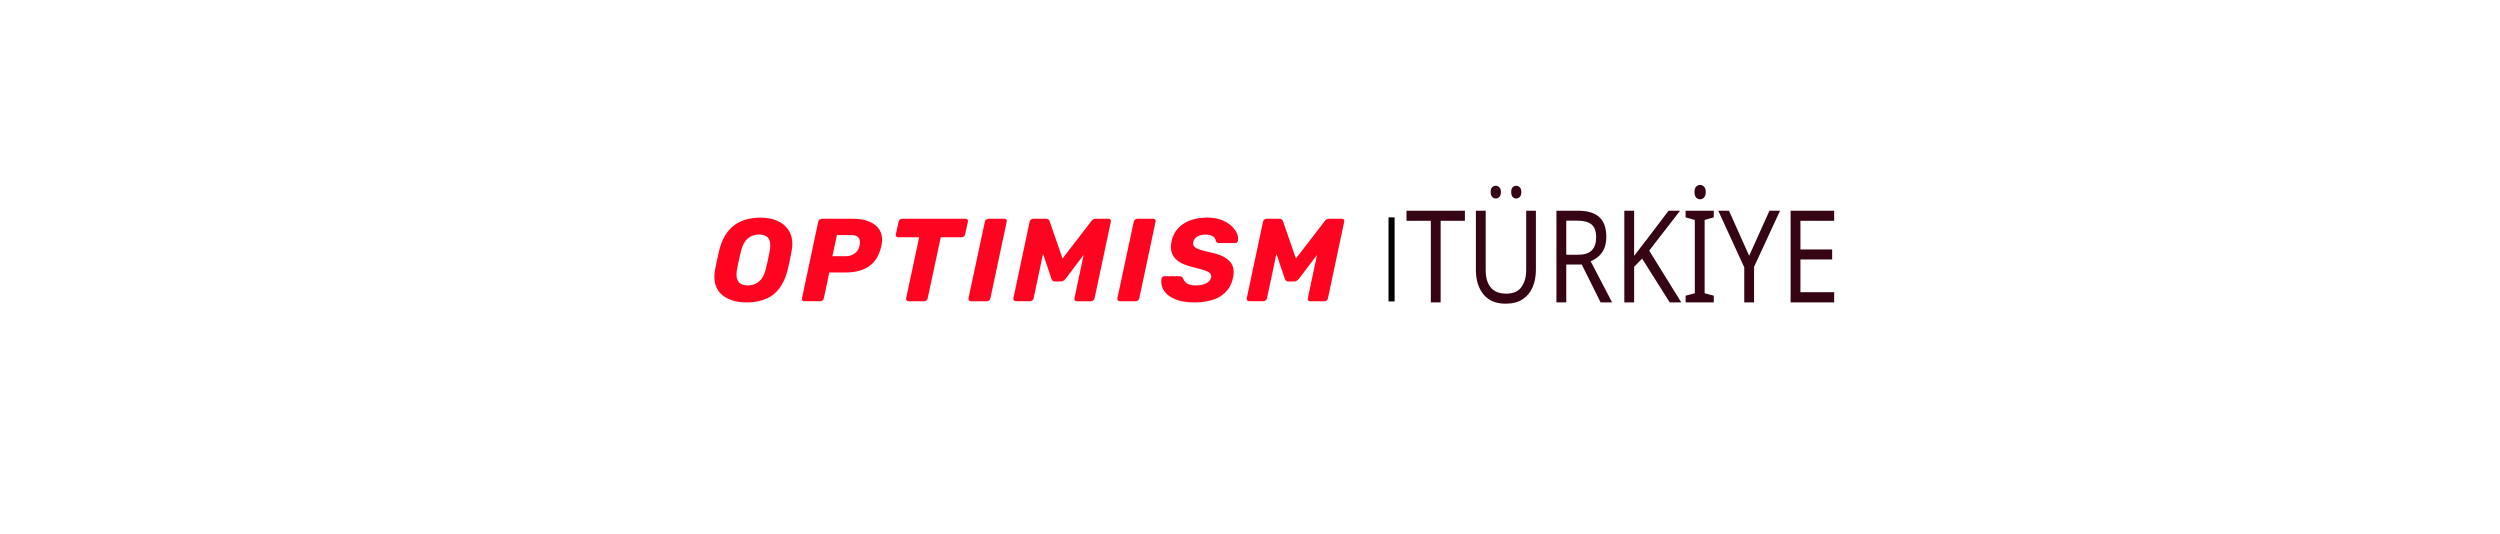
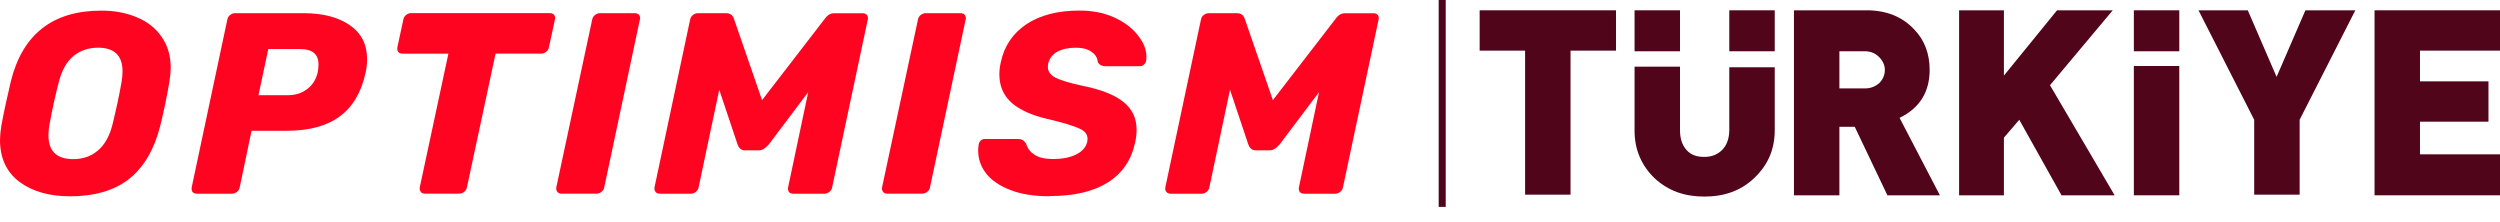
- <svg xmlns="http://www.w3.org/2000/svg" id="Layer_1" viewBox="0 0 595.28 126.94">
+ <svg xmlns="http://www.w3.org/2000/svg" id="Layer_1" viewBox="0 0 390.55 34.58">
  <defs>
-     <style>.cls-1{fill:#ff0420;}.cls-2{font-family:MyriadPro-Regular, 'Myriad Pro';font-size:20px;}.cls-3{fill:#350514;font-family:BakbakOne-Regular, 'Bakbak One';font-size:30.57px;isolation:isolate;}</style>
+     <style>.cls-1{fill:#ff0420;}.cls-2{fill:#51051b;}</style>
  </defs>
-   <path class="cls-1" d="M177.67,72c-2.23,0-4.05-.52-5.47-1.57-1.4-1.07-2.1-2.58-2.1-4.54,0-.41,.05-.92,.14-1.51,.24-1.35,.59-2.96,1.04-4.85,1.27-5.14,4.55-7.71,9.85-7.71,1.44,0,2.73,.24,3.87,.73,1.14,.47,2.04,1.18,2.69,2.13,.65,.94,.98,2.06,.98,3.37,0,.39-.05,.89-.14,1.49-.28,1.66-.62,3.28-1.01,4.85-.65,2.56-1.79,4.48-3.39,5.75-1.61,1.25-3.76,1.88-6.45,1.88Zm.39-4.04c1.05,0,1.94-.31,2.66-.93,.75-.62,1.28-1.56,1.6-2.83,.43-1.76,.76-3.29,.98-4.6,.07-.39,.11-.79,.11-1.21,0-1.7-.89-2.55-2.66-2.55-1.05,0-1.94,.31-2.69,.93-.73,.62-1.25,1.56-1.57,2.83-.34,1.25-.67,2.79-1.01,4.6-.07,.37-.11,.77-.11,1.18,0,1.72,.9,2.58,2.69,2.58Z" />
-   <path class="cls-1" d="M191.52,71.72c-.21,0-.36-.07-.48-.2-.09-.15-.12-.32-.08-.5l3.87-18.23c.04-.21,.14-.37,.31-.5,.17-.13,.35-.2,.53-.2h7.46c2.08,0,3.74,.43,4.99,1.29,1.27,.86,1.91,2.1,1.91,3.73,0,.47-.06,.95-.17,1.46-.47,2.15-1.41,3.74-2.83,4.77-1.4,1.03-3.33,1.54-5.78,1.54h-3.79l-1.29,6.14c-.04,.21-.14,.37-.31,.5-.17,.13-.35,.2-.53,.2h-3.82Zm9.93-10.72c.79,0,1.47-.22,2.05-.65,.6-.43,.99-1.05,1.18-1.85,.06-.32,.08-.6,.08-.84,0-.54-.16-.95-.48-1.23-.32-.3-.86-.45-1.63-.45h-3.37l-1.07,5.02h3.23Z" />
-   <path class="cls-1" d="M216.35,71.72c-.21,0-.36-.07-.48-.2-.11-.15-.15-.32-.11-.5l3.11-14.53h-4.99c-.21,0-.36-.07-.48-.2-.09-.15-.12-.32-.08-.5l.65-3c.04-.21,.14-.37,.31-.5,.17-.13,.35-.2,.53-.2h15.09c.21,0,.36,.07,.48,.2,.07,.11,.11,.22,.11,.34,0,.06,0,.11-.03,.17l-.65,3c-.04,.21-.14,.37-.31,.5-.15,.13-.33,.2-.53,.2h-4.97l-3.11,14.53c-.04,.21-.14,.37-.31,.5-.17,.13-.35,.2-.53,.2h-3.7Z" />
-   <path class="cls-1" d="M231.2,71.72c-.21,0-.36-.07-.48-.2-.11-.15-.15-.32-.11-.5l3.9-18.23c.04-.21,.14-.37,.31-.5,.17-.13,.35-.2,.53-.2h3.79c.21,0,.36,.07,.48,.2,.07,.11,.11,.22,.11,.34,0,.06,0,.11-.03,.17l-3.87,18.23c-.04,.21-.14,.37-.31,.5-.17,.13-.35,.2-.53,.2h-3.79Z" />
-   <path class="cls-1" d="M241.89,71.72c-.21,0-.36-.07-.48-.2-.11-.13-.15-.3-.11-.5l3.87-18.23c.04-.21,.14-.37,.31-.5,.17-.13,.36-.2,.56-.2h3.03c.45,0,.74,.21,.87,.62l3.06,8.84,6.82-8.84c.09-.15,.22-.29,.39-.42,.19-.13,.41-.2,.67-.2h3.06c.21,0,.36,.07,.48,.2,.07,.11,.11,.22,.11,.34,0,.06,0,.11-.03,.17l-3.87,18.23c-.04,.21-.14,.37-.31,.5-.17,.13-.35,.2-.53,.2h-3.39c-.21,0-.36-.07-.48-.2-.09-.15-.12-.32-.08-.5l2.19-10.35-4.29,5.69c-.19,.21-.36,.36-.53,.48-.17,.11-.36,.17-.59,.17h-1.46c-.39,0-.66-.22-.81-.65l-1.99-5.95-2.24,10.6c-.04,.21-.14,.37-.31,.5-.17,.13-.35,.2-.53,.2h-3.37Z" />
-   <path class="cls-1" d="M266.65,71.72c-.21,0-.36-.07-.48-.2-.11-.15-.15-.32-.11-.5l3.9-18.23c.04-.21,.14-.37,.31-.5,.17-.13,.35-.2,.53-.2h3.79c.21,0,.36,.07,.48,.2,.08,.11,.11,.22,.11,.34,0,.06,0,.11-.03,.17l-3.87,18.23c-.04,.21-.14,.37-.31,.5-.17,.13-.35,.2-.53,.2h-3.79Z" />
-   <path class="cls-1" d="M284.26,72c-1.65,0-3.06-.22-4.24-.67-1.16-.45-2.04-1.05-2.64-1.8-.58-.75-.87-1.58-.87-2.5,0-.15,.02-.37,.06-.67,.04-.17,.11-.31,.22-.42,.13-.11,.28-.17,.45-.17h3.59c.22,0,.39,.04,.5,.11,.13,.07,.26,.21,.39,.39,.13,.49,.43,.89,.9,1.21,.49,.32,1.15,.48,1.99,.48,1.07,0,1.93-.17,2.58-.5,.66-.34,1.05-.79,1.18-1.37,.02-.07,.03-.19,.03-.34,0-.47-.29-.83-.87-1.09-.58-.28-1.65-.61-3.2-.98-1.81-.39-3.19-.98-4.12-1.77-.94-.8-1.4-1.85-1.4-3.14,0-.45,.06-.91,.17-1.37,.37-1.74,1.3-3.1,2.78-4.1,1.5-.99,3.42-1.49,5.78-1.49,1.42,0,2.68,.25,3.79,.76,1.1,.5,1.95,1.15,2.55,1.94,.62,.77,.93,1.53,.93,2.3,0,.22,0,.38-.03,.48-.04,.17-.12,.31-.25,.42-.11,.11-.25,.17-.42,.17h-3.76c-.41,0-.69-.16-.84-.48-.02-.43-.24-.79-.67-1.09-.43-.3-.99-.45-1.68-.45-.82,0-1.5,.15-2.05,.45-.52,.3-.85,.74-.98,1.32-.02,.09-.03,.22-.03,.36,0,.45,.26,.82,.79,1.12,.54,.28,1.49,.57,2.83,.87,2.1,.41,3.62,1,4.57,1.77,.97,.77,1.46,1.79,1.46,3.06,0,.43-.06,.9-.17,1.4-.41,1.91-1.41,3.36-3,4.35-1.57,.97-3.67,1.46-6.31,1.46Z" />
-   <path class="cls-1" d="M297.46,71.72c-.21,0-.36-.07-.48-.2-.11-.13-.15-.3-.11-.5l3.87-18.23c.04-.21,.14-.37,.31-.5,.17-.13,.35-.2,.56-.2h3.03c.45,0,.74,.21,.87,.62l3.06,8.84,6.82-8.84c.09-.15,.22-.29,.39-.42,.19-.13,.41-.2,.67-.2h3.06c.21,0,.37,.07,.48,.2,.07,.11,.11,.22,.11,.34,0,.06,0,.11-.03,.17l-3.87,18.23c-.04,.21-.14,.37-.31,.5-.17,.13-.35,.2-.53,.2h-3.39c-.21,0-.37-.07-.48-.2-.09-.15-.12-.32-.08-.5l2.19-10.35-4.29,5.69c-.19,.21-.36,.36-.53,.48-.17,.11-.37,.17-.59,.17h-1.46c-.39,0-.66-.22-.81-.65l-1.99-5.95-2.24,10.6c-.04,.21-.14,.37-.31,.5-.17,.13-.35,.2-.53,.2h-3.37Z" />
-   <text class="cls-3" transform="translate(334.64 72) scale(.85 1)">
-     <tspan x="0" y="0">TÜRKİYE</tspan>
-   </text>
-   <text class="cls-2" transform="translate(325.84 66.96)">
-     <tspan x="0" y="0">|</tspan>
-   </text>
+   <g>
+     <g>
+       <path class="cls-2" d="M252.45,7.91h-7.1V30.41h-7.1V7.91h-7.1V1.61h21.3V7.91h0Z" />
+       <path class="cls-2" d="M277.25,20.31c0,3.1-1.1,5.5-3.2,7.5s-4.7,2.9-7.8,2.9-5.6-.9-7.7-2.8c-2.1-2-3.2-4.5-3.2-7.5V10.41h7.1v9.9c0,1.3,.3,2.3,1,3.1s1.6,1.1,2.8,1.1,2.1-.4,2.8-1.1c.7-.7,1.1-1.8,1.1-3.1V10.51h7.1v9.8h0Z" />
+       <path class="cls-2" d="M303.05,30.51h-8.2l-5.1-10.7h-2.4v10.7h-7.1V1.61h11.4c3,0,5.5,1,7.3,2.9,1.7,1.7,2.5,3.9,2.5,6.4,0,3.5-1.6,6-4.7,7.5l6.3,12.1Zm-8.6-19.6c0-.7-.3-1.4-.9-2s-1.3-.9-2.2-.9h-4v5.8h4c.9,0,1.6-.3,2.2-.8,.6-.6,.9-1.3,.9-2.1Z" />
+       <path class="cls-2" d="M330.35,30.51h-8.3l-6.6-11.8-2.4,2.8v9h-7V1.61h7V11.81l8.3-10.2h8.7l-9.8,11.7,10.1,17.2Z" />
+       <path class="cls-2" d="M340.45,30.51h-7.1V10.31h7.1V30.51Z" />
+       <path class="cls-2" d="M340.45,8.01h-7.1V1.61h7.1v6.4Z" />
+       <path class="cls-2" d="M277.25,8.01h-7.1V1.61h7.1v6.4Z" />
+       <path class="cls-2" d="M262.45,8.01h-7.1V1.61h7.1v6.4Z" />
+       <path class="cls-2" d="M367.95,1.61l-8.7,17.1v11.7h-7.1v-11.7l-8.7-17.1h7.7l4.5,10.4,4.5-10.4c.1,0,7.8,0,7.8,0Z" />
+       <path class="cls-2" d="M390.55,30.51h-19.6V1.61h19.6V7.91h-12.5v4.8h10.7v6.3h-10.7v5.1h12.5v6.4Z" />
+     </g>
+     <rect class="cls-2" x="224.75" width="1.1" height="32.32" />
+   </g>
+   <path class="cls-1" d="M10.88,30.66c-3.2,0-5.81-.75-7.86-2.26-2.01-1.53-3.02-3.71-3.02-6.53,0-.59,.07-1.32,.2-2.18,.35-1.93,.85-4.26,1.49-6.97C3.52,5.35,8.23,1.66,15.83,1.66c2.07,0,3.92,.35,5.56,1.05,1.64,.67,2.93,1.69,3.87,3.06,.94,1.34,1.41,2.95,1.41,4.83,0,.56-.07,1.28-.2,2.14-.4,2.39-.89,4.71-1.45,6.97-.94,3.68-2.56,6.43-4.87,8.26-2.31,1.8-5.4,2.7-9.27,2.7Zm.56-5.8c1.5,0,2.78-.44,3.83-1.33,1.07-.89,1.84-2.24,2.3-4.07,.62-2.52,1.09-4.73,1.41-6.61,.11-.56,.16-1.14,.16-1.73,0-2.44-1.28-3.67-3.83-3.67-1.5,0-2.79,.44-3.87,1.33-1.05,.89-1.8,2.24-2.26,4.07-.48,1.8-.97,4-1.45,6.61-.11,.54-.16,1.1-.16,1.69,0,2.47,1.29,3.71,3.87,3.71Z" />
+   <path class="cls-1" d="M30.75,30.26c-.3,0-.52-.09-.68-.28-.13-.21-.17-.46-.12-.73L35.51,3.07c.05-.3,.2-.54,.44-.73,.24-.19,.5-.28,.77-.28h10.72c2.98,0,5.37,.62,7.17,1.85,1.83,1.24,2.74,3.02,2.74,5.36,0,.67-.08,1.37-.24,2.09-.67,3.09-2.03,5.37-4.07,6.85-2.01,1.48-4.78,2.22-8.3,2.22h-5.44l-1.85,8.82c-.05,.3-.2,.54-.44,.73-.24,.19-.5,.28-.77,.28h-5.48Zm14.26-15.39c1.13,0,2.11-.31,2.94-.93,.86-.62,1.42-1.5,1.69-2.66,.08-.46,.12-.86,.12-1.21,0-.78-.23-1.37-.68-1.77-.46-.43-1.24-.64-2.34-.64h-4.83l-1.53,7.21h4.63Z" />
+   <path class="cls-1" d="M66.42,30.26c-.3,0-.52-.09-.68-.28-.16-.21-.21-.46-.16-.73l4.47-20.87h-7.17c-.3,0-.52-.09-.68-.28-.13-.21-.17-.46-.12-.73l.93-4.31c.05-.3,.2-.54,.44-.73,.24-.19,.5-.28,.77-.28h21.67c.3,0,.52,.09,.68,.28,.11,.16,.16,.32,.16,.48,0,.08-.01,.16-.04,.24l-.93,4.31c-.05,.3-.2,.54-.44,.73-.21,.19-.47,.28-.77,.28h-7.13l-4.47,20.87c-.05,.3-.2,.54-.44,.73-.24,.19-.5,.28-.77,.28h-5.32Z" />
+   <path class="cls-1" d="M87.75,30.26c-.3,0-.52-.09-.68-.28-.16-.21-.21-.46-.16-.73l5.6-26.18c.05-.3,.2-.54,.44-.73,.24-.19,.5-.28,.77-.28h5.44c.3,0,.52,.09,.68,.28,.11,.16,.16,.32,.16,.48,0,.08-.01,.16-.04,.24l-5.56,26.18c-.05,.3-.2,.54-.44,.73-.24,.19-.5,.28-.77,.28h-5.44Z" />
+   <path class="cls-1" d="M103.09,30.26c-.3,0-.52-.09-.68-.28-.16-.19-.21-.43-.16-.73l5.56-26.18c.05-.3,.2-.54,.44-.73,.24-.19,.51-.28,.81-.28h4.35c.64,0,1.06,.3,1.25,.89l4.39,12.69,9.79-12.69c.13-.21,.32-.42,.56-.6,.27-.19,.59-.28,.97-.28h4.39c.3,0,.52,.09,.68,.28,.11,.16,.16,.32,.16,.48,0,.08-.01,.16-.04,.24l-5.56,26.18c-.05,.3-.2,.54-.44,.73-.24,.19-.5,.28-.77,.28h-4.87c-.3,0-.52-.09-.68-.28-.13-.21-.17-.46-.12-.73l3.14-14.86-6.16,8.18c-.27,.3-.52,.52-.77,.68-.24,.16-.52,.24-.85,.24h-2.09c-.56,0-.95-.31-1.17-.93l-2.86-8.54-3.22,15.23c-.05,.3-.2,.54-.44,.73-.24,.19-.5,.28-.77,.28h-4.83Z" />
+   <path class="cls-1" d="M138.64,30.26c-.3,0-.52-.09-.68-.28-.16-.21-.21-.46-.16-.73l5.6-26.18c.05-.3,.2-.54,.44-.73,.24-.19,.5-.28,.77-.28h5.44c.3,0,.52,.09,.68,.28,.11,.16,.16,.32,.16,.48,0,.08-.01,.16-.04,.24l-5.56,26.18c-.05,.3-.2,.54-.44,.73-.24,.19-.5,.28-.77,.28h-5.44Z" />
+   <path class="cls-1" d="M163.93,30.66c-2.36,0-4.39-.32-6.08-.97-1.67-.64-2.93-1.5-3.79-2.58-.83-1.07-1.25-2.27-1.25-3.59,0-.21,.03-.54,.08-.97,.05-.24,.16-.44,.32-.6,.19-.16,.4-.24,.64-.24h5.16c.32,0,.56,.05,.73,.16,.19,.11,.38,.3,.56,.56,.19,.7,.62,1.28,1.29,1.73,.7,.46,1.65,.68,2.86,.68,1.53,0,2.77-.24,3.71-.73,.94-.48,1.5-1.14,1.69-1.97,.03-.11,.04-.27,.04-.48,0-.67-.41-1.2-1.25-1.57-.83-.4-2.36-.87-4.59-1.41-2.6-.56-4.58-1.41-5.92-2.54-1.34-1.15-2.01-2.66-2.01-4.51,0-.64,.08-1.3,.24-1.97,.54-2.5,1.87-4.46,3.99-5.88,2.15-1.42,4.91-2.13,8.3-2.13,2.04,0,3.85,.36,5.44,1.09,1.58,.73,2.81,1.65,3.67,2.78,.89,1.1,1.33,2.2,1.33,3.3,0,.32-.01,.55-.04,.68-.05,.24-.17,.44-.36,.6-.16,.16-.36,.24-.6,.24h-5.4c-.59,0-.99-.23-1.21-.68-.03-.62-.35-1.14-.97-1.57-.62-.43-1.42-.64-2.42-.64-1.18,0-2.16,.21-2.94,.64-.75,.43-1.22,1.06-1.41,1.89-.03,.13-.04,.31-.04,.52,0,.64,.38,1.18,1.13,1.61,.78,.4,2.14,.82,4.07,1.25,3.01,.59,5.2,1.44,6.57,2.54,1.4,1.1,2.09,2.56,2.09,4.39,0,.62-.08,1.29-.24,2.01-.59,2.74-2.03,4.82-4.31,6.24-2.25,1.4-5.28,2.09-9.06,2.09Z" />
+   <path class="cls-1" d="M182.89,30.26c-.3,0-.52-.09-.68-.28-.16-.19-.22-.43-.16-.73l5.56-26.18c.05-.3,.2-.54,.44-.73,.24-.19,.51-.28,.81-.28h4.35c.64,0,1.06,.3,1.25,.89l4.39,12.69,9.79-12.69c.13-.21,.32-.42,.56-.6,.27-.19,.59-.28,.97-.28h4.39c.3,0,.52,.09,.68,.28,.11,.16,.16,.32,.16,.48,0,.08-.01,.16-.04,.24l-5.56,26.18c-.05,.3-.2,.54-.44,.73-.24,.19-.5,.28-.77,.28h-4.87c-.3,0-.52-.09-.68-.28-.13-.21-.18-.46-.12-.73l3.14-14.86-6.16,8.18c-.27,.3-.52,.52-.77,.68-.24,.16-.52,.24-.85,.24h-2.1c-.56,0-.95-.31-1.17-.93l-2.86-8.54-3.22,15.23c-.05,.3-.2,.54-.44,.73-.24,.19-.5,.28-.77,.28h-4.83Z" />
</svg>
